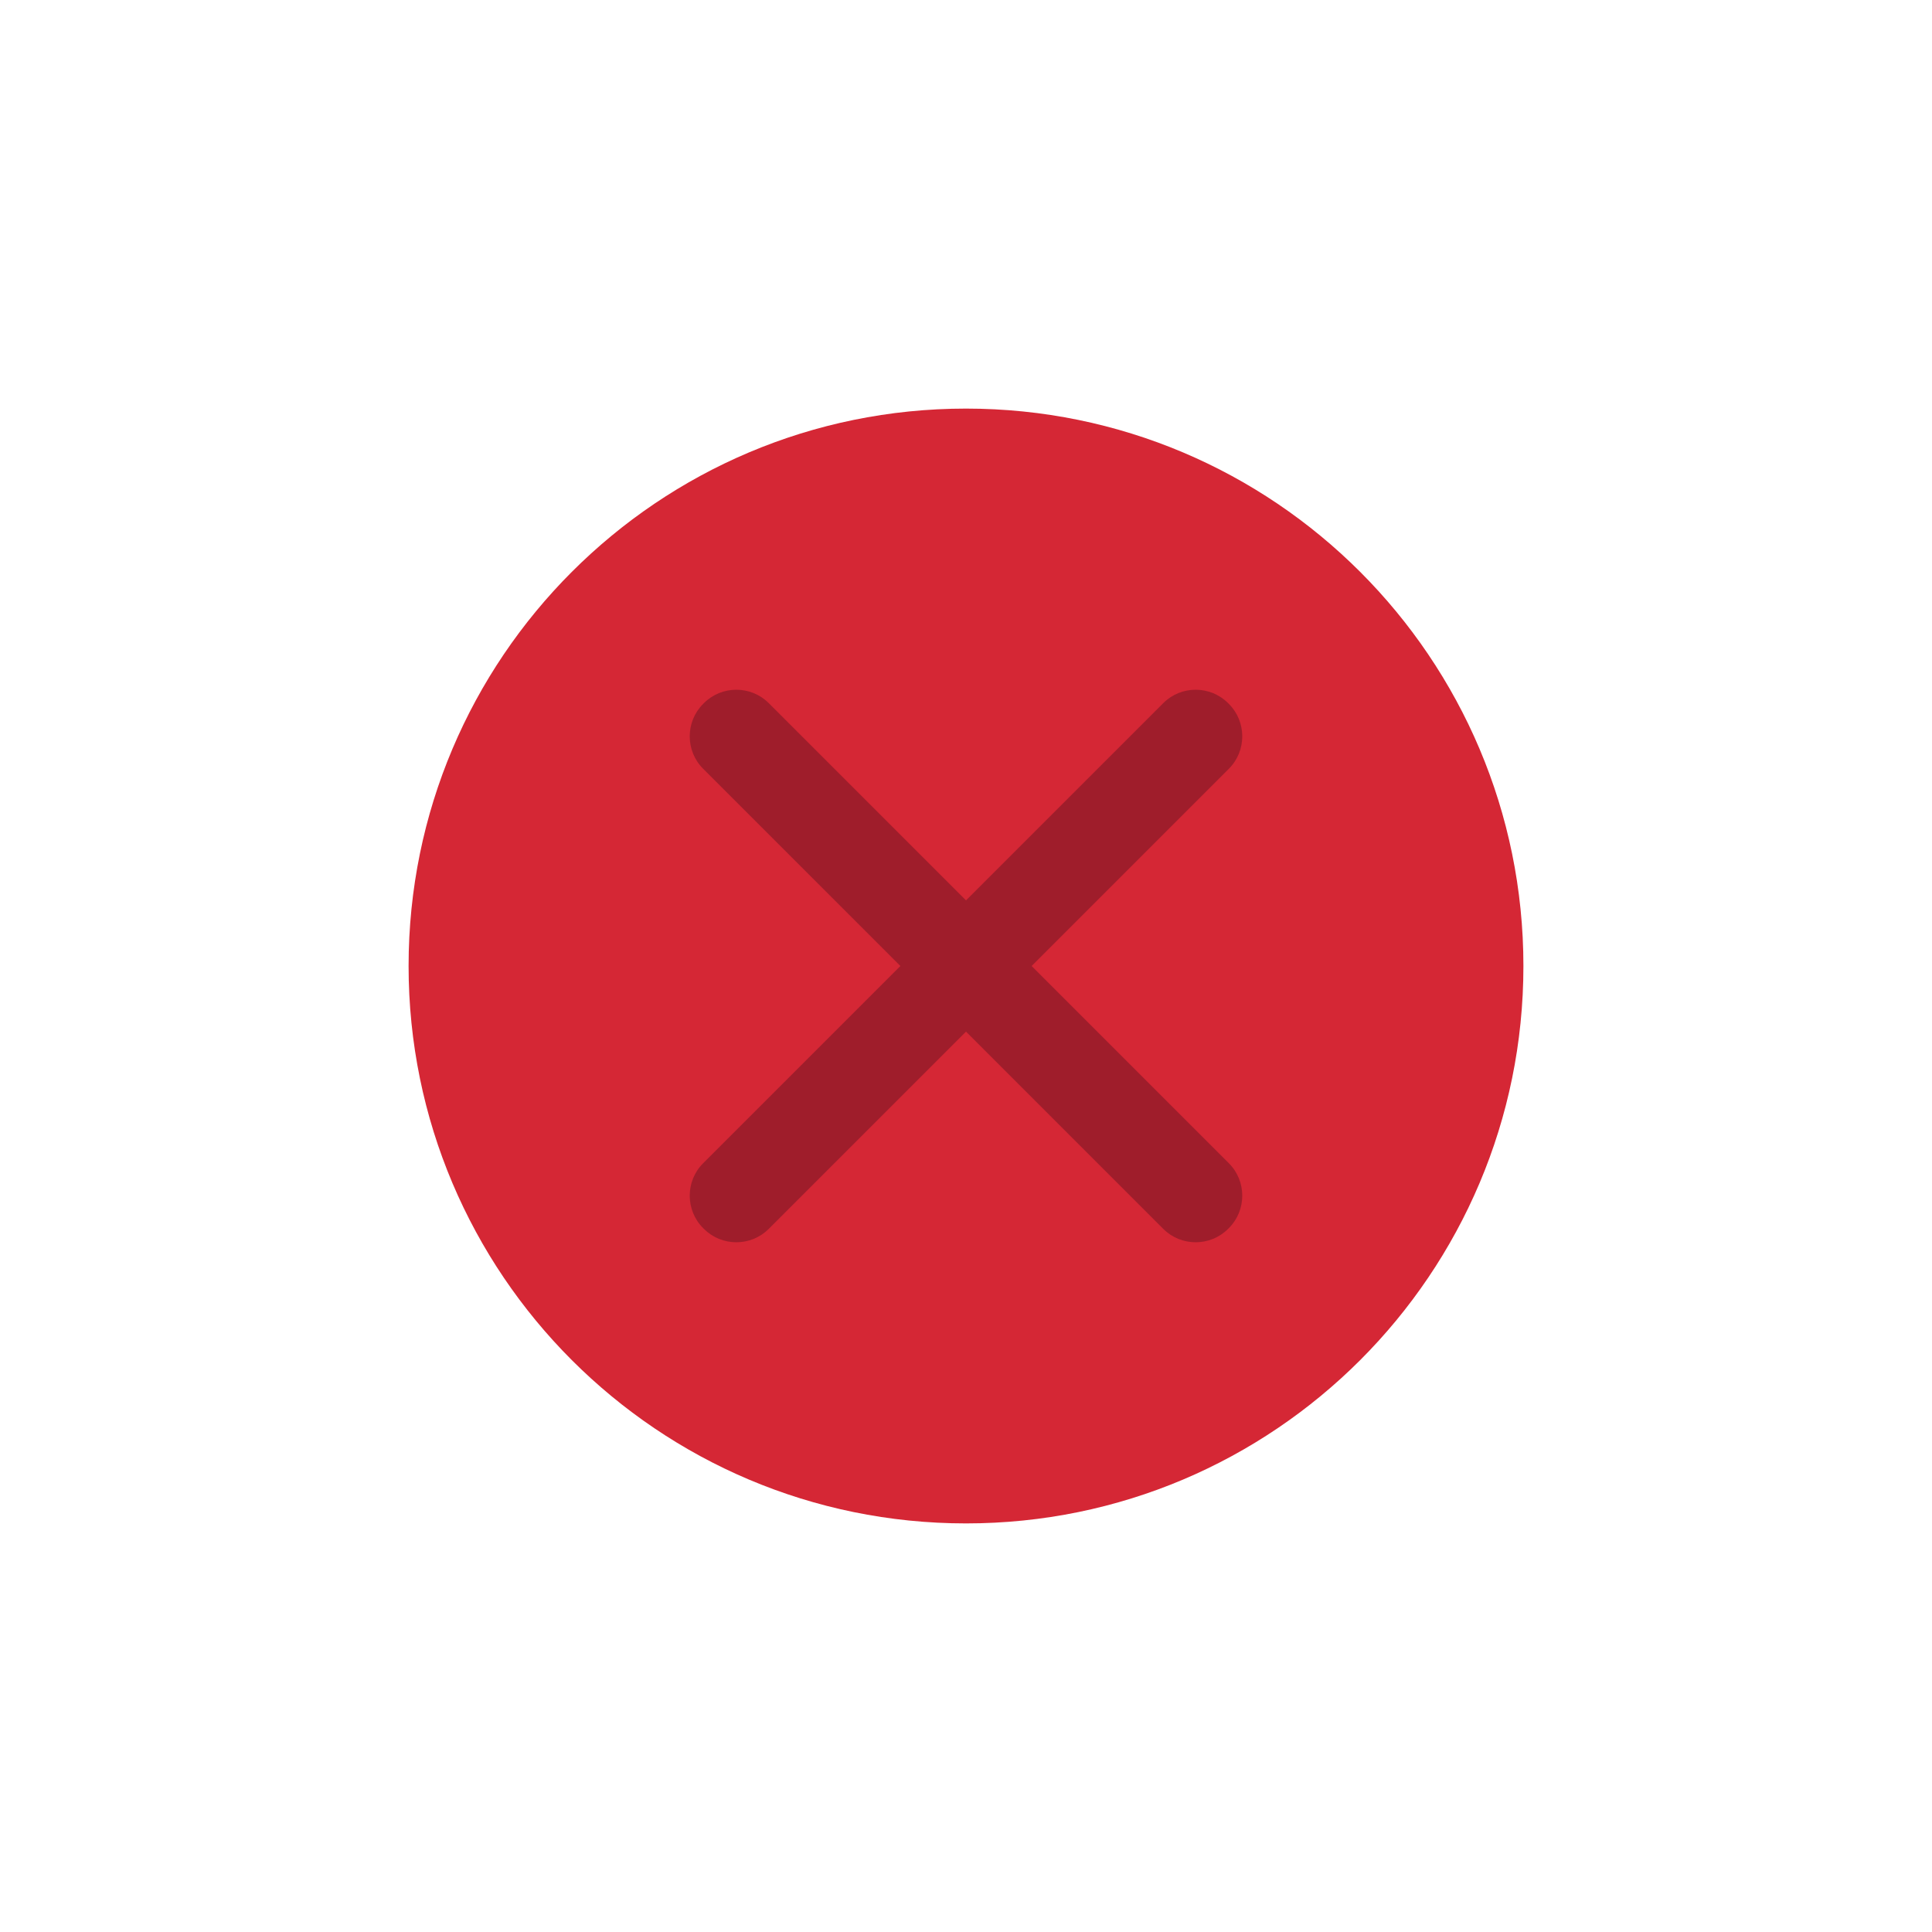
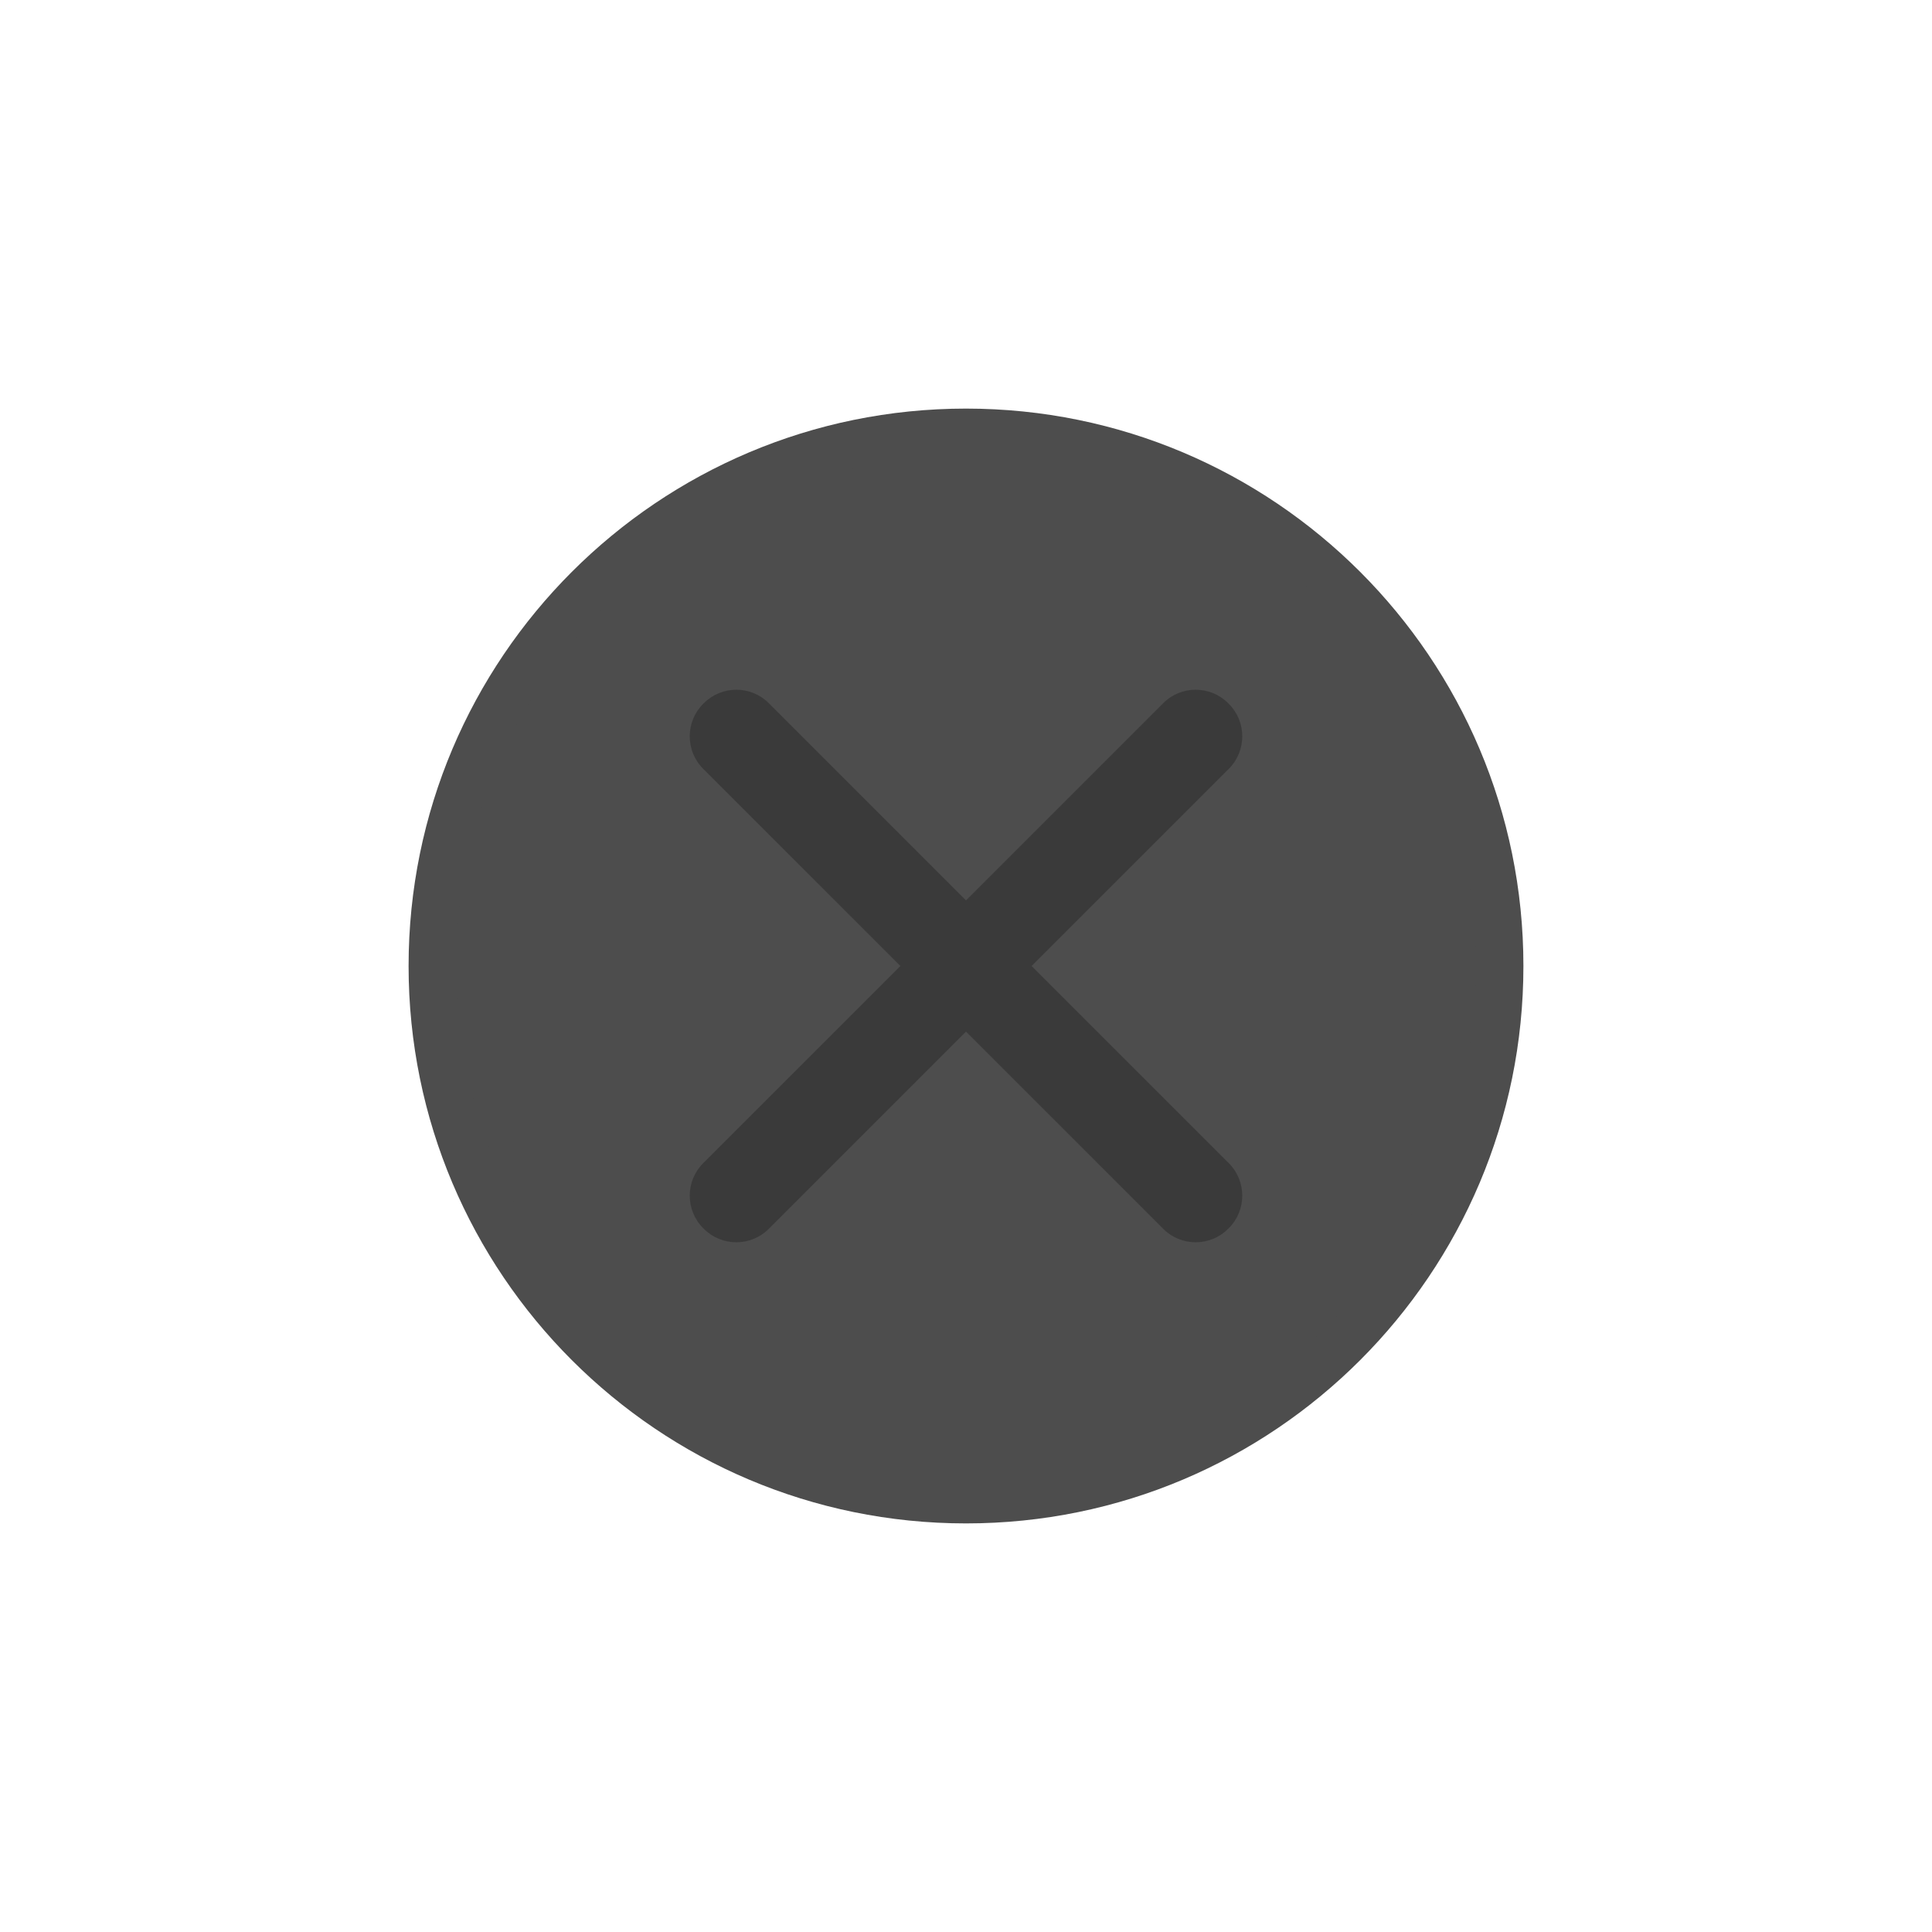
<svg xmlns="http://www.w3.org/2000/svg" width="24" height="24" id="svg2" version="1.1">
  <defs id="defs4" />
  <g id="layer1" transform="translate(-671.1429,-640.5765)">
    <g transform="matrix(0.1265625,0,0,-0.1265625,672.0709,663.0964)" id="g4090">
      <g transform="scale(0.1,0.1)" id="g4092">
        <g transform="matrix(12.8,0,0,12.8,320.5864,271.7479)" id="g4240">
          <g transform="scale(0.1,0.1)" id="g4242">
-             <path id="path4244" style="fill:#d52735;fill-opacity:1;fill-rule:evenodd;stroke:none" d="M 433,9.645 C 669.059,9.645 860.426,201.012 860.426,437.07 860.426,673.133 669.059,864.5 433,864.5 196.934,864.5 5.566,673.133 5.566,437.07 5.566,201.012 196.934,9.645 433,9.645" />
-             <path id="path4246" style="fill:#d52735;fill-opacity:1;fill-rule:evenodd;stroke:none" d="M 433,45.996 C 648.98,45.996 824.07,221.09 824.07,437.07 824.07,653.059 648.98,828.148 433,828.148 217.012,828.148 41.922,653.059 41.922,437.07 41.922,221.09 217.012,45.996 433,45.996" />
-             <path id="path4248" style="fill:#9f1d2b;fill-opacity:1;fill-rule:evenodd;stroke:none" d="m 231.395,285.789 352.886,352.883 c 13.657,13.66 36,13.66 49.664,0 l 0.653,-0.656 c 13.66,-13.657 13.66,-36.004 0.004,-49.661 L 281.715,235.473 c -13.66,-13.66 -36.004,-13.66 -49.66,0 l -0.66,0.652 c -13.657,13.66 -13.657,36.004 0,49.664" />
-             <path id="path4250" style="fill:#9f1d2b;fill-opacity:1;fill-rule:evenodd;stroke:none" d="M 281.715,638.672 634.598,285.789 c 13.656,-13.656 13.656,-36.004 0,-49.664 l -0.657,-0.652 c -13.66,-13.66 -36.003,-13.66 -49.66,0 L 231.395,588.355 c -13.661,13.657 -13.661,36.004 0,49.661 l 0.656,0.656 c 13.66,13.66 36.004,13.66 49.664,0" />
+             <path id="path4244" style="fill:#4d4d4d;fill-opacity:1;fill-rule:evenodd;stroke:none" d="M 433,9.645 C 669.059,9.645 860.426,201.012 860.426,437.07 860.426,673.133 669.059,864.5 433,864.5 196.934,864.5 5.566,673.133 5.566,437.07 5.566,201.012 196.934,9.645 433,9.645" />
+             <path id="path4246" style="fill:#4d4d4d;fill-opacity:1;fill-rule:evenodd;stroke:none" d="M 433,45.996 C 648.98,45.996 824.07,221.09 824.07,437.07 824.07,653.059 648.98,828.148 433,828.148 217.012,828.148 41.922,653.059 41.922,437.07 41.922,221.09 217.012,45.996 433,45.996" />
+             <path id="path4248" style="fill:#3a3a3a;fill-opacity:1;fill-rule:evenodd;stroke:none" d="m 231.395,285.789 352.886,352.883 c 13.657,13.66 36,13.66 49.664,0 l 0.653,-0.656 c 13.66,-13.657 13.66,-36.004 0.004,-49.661 L 281.715,235.473 c -13.66,-13.66 -36.004,-13.66 -49.66,0 l -0.66,0.652 c -13.657,13.66 -13.657,36.004 0,49.664" />
+             <path id="path4250" style="fill:#3a3a3a;fill-opacity:1;fill-rule:evenodd;stroke:none" d="M 281.715,638.672 634.598,285.789 c 13.656,-13.656 13.656,-36.004 0,-49.664 l -0.657,-0.652 c -13.66,-13.66 -36.003,-13.66 -49.66,0 L 231.395,588.355 c -13.661,13.657 -13.661,36.004 0,49.661 l 0.656,0.656 c 13.66,13.66 36.004,13.66 49.664,0" />
          </g>
        </g>
      </g>
    </g>
  </g>
</svg>
